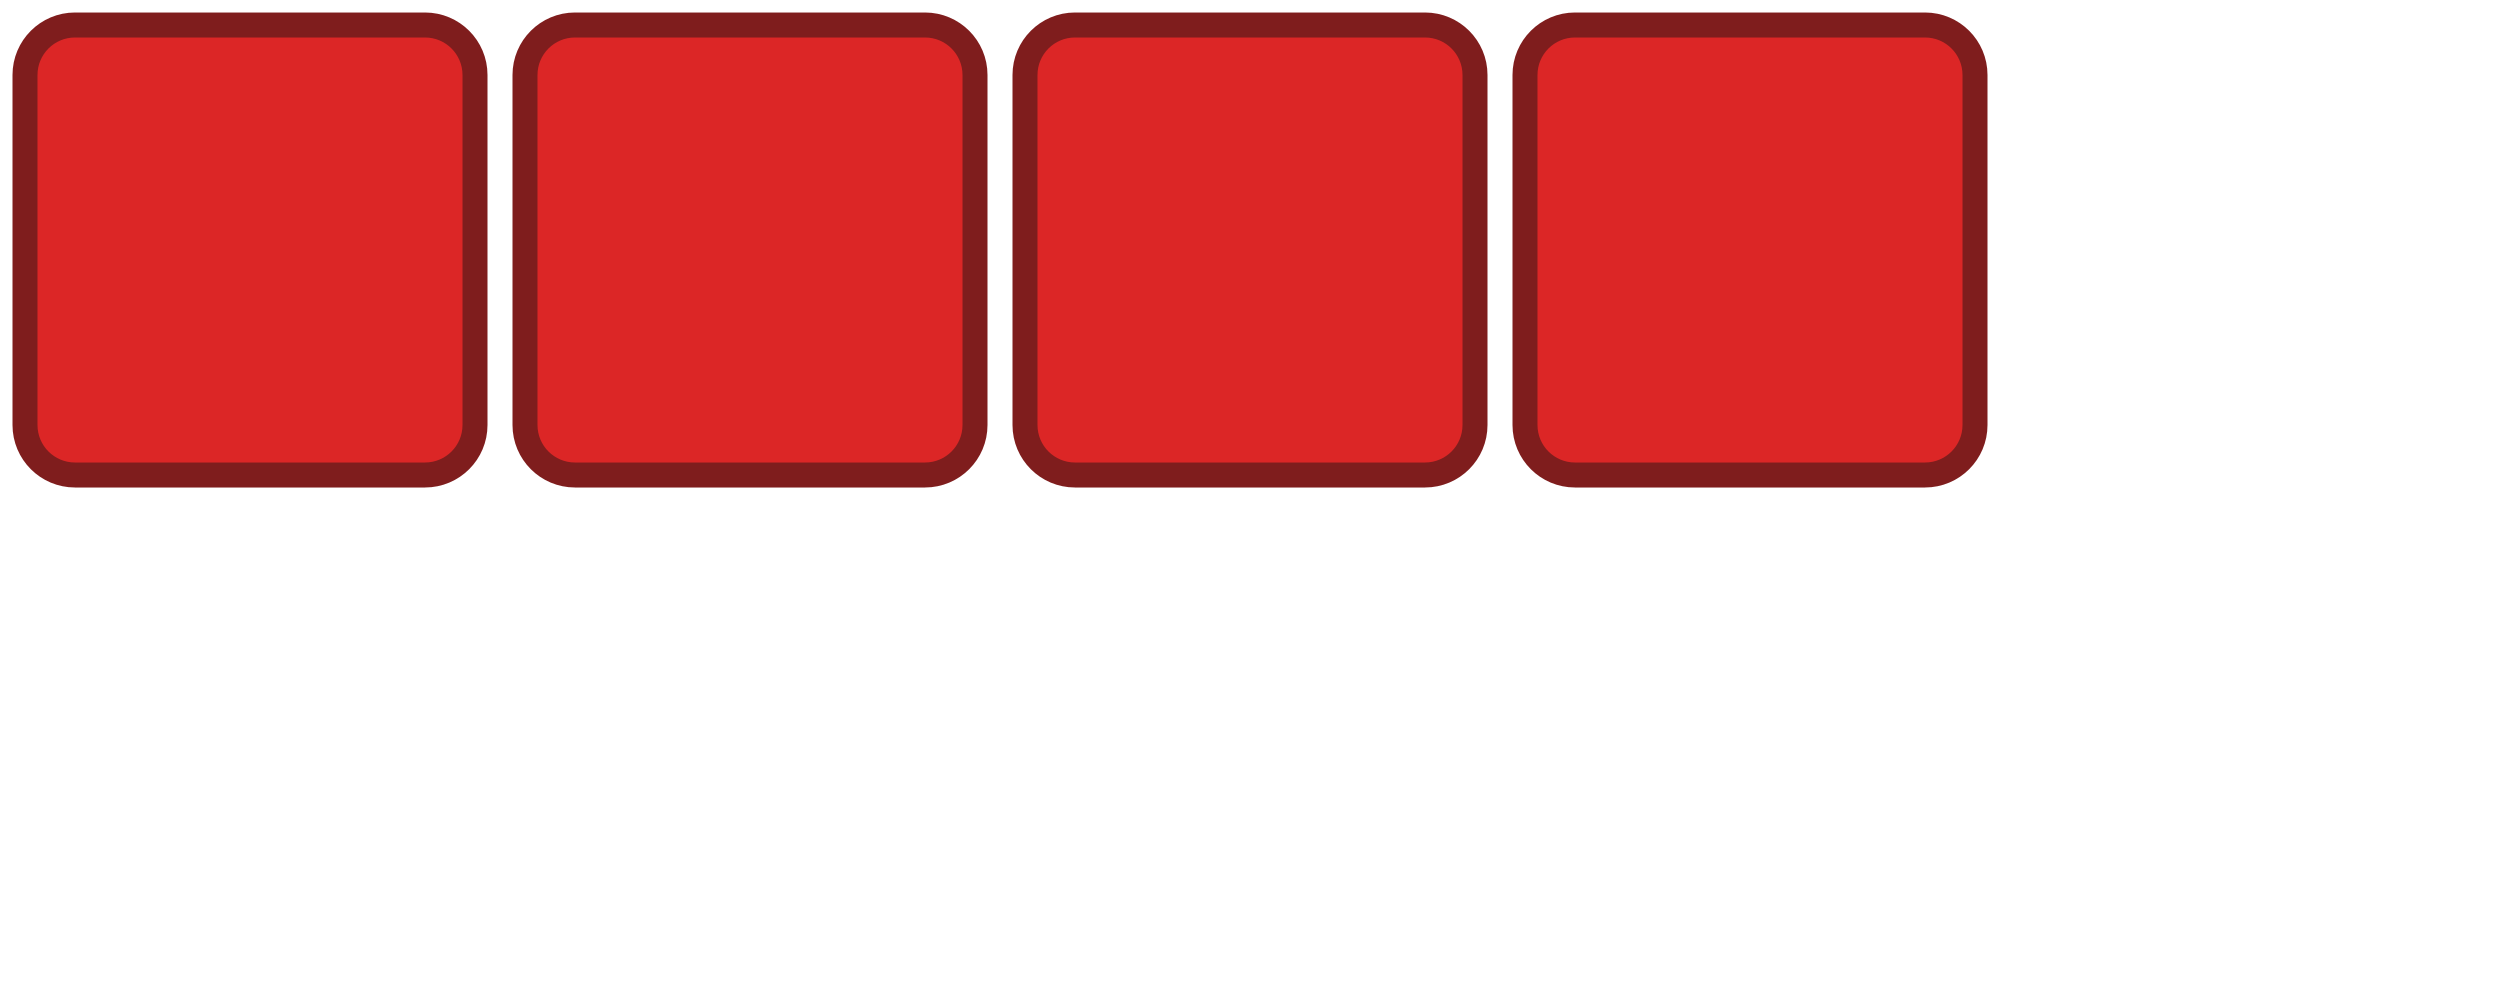
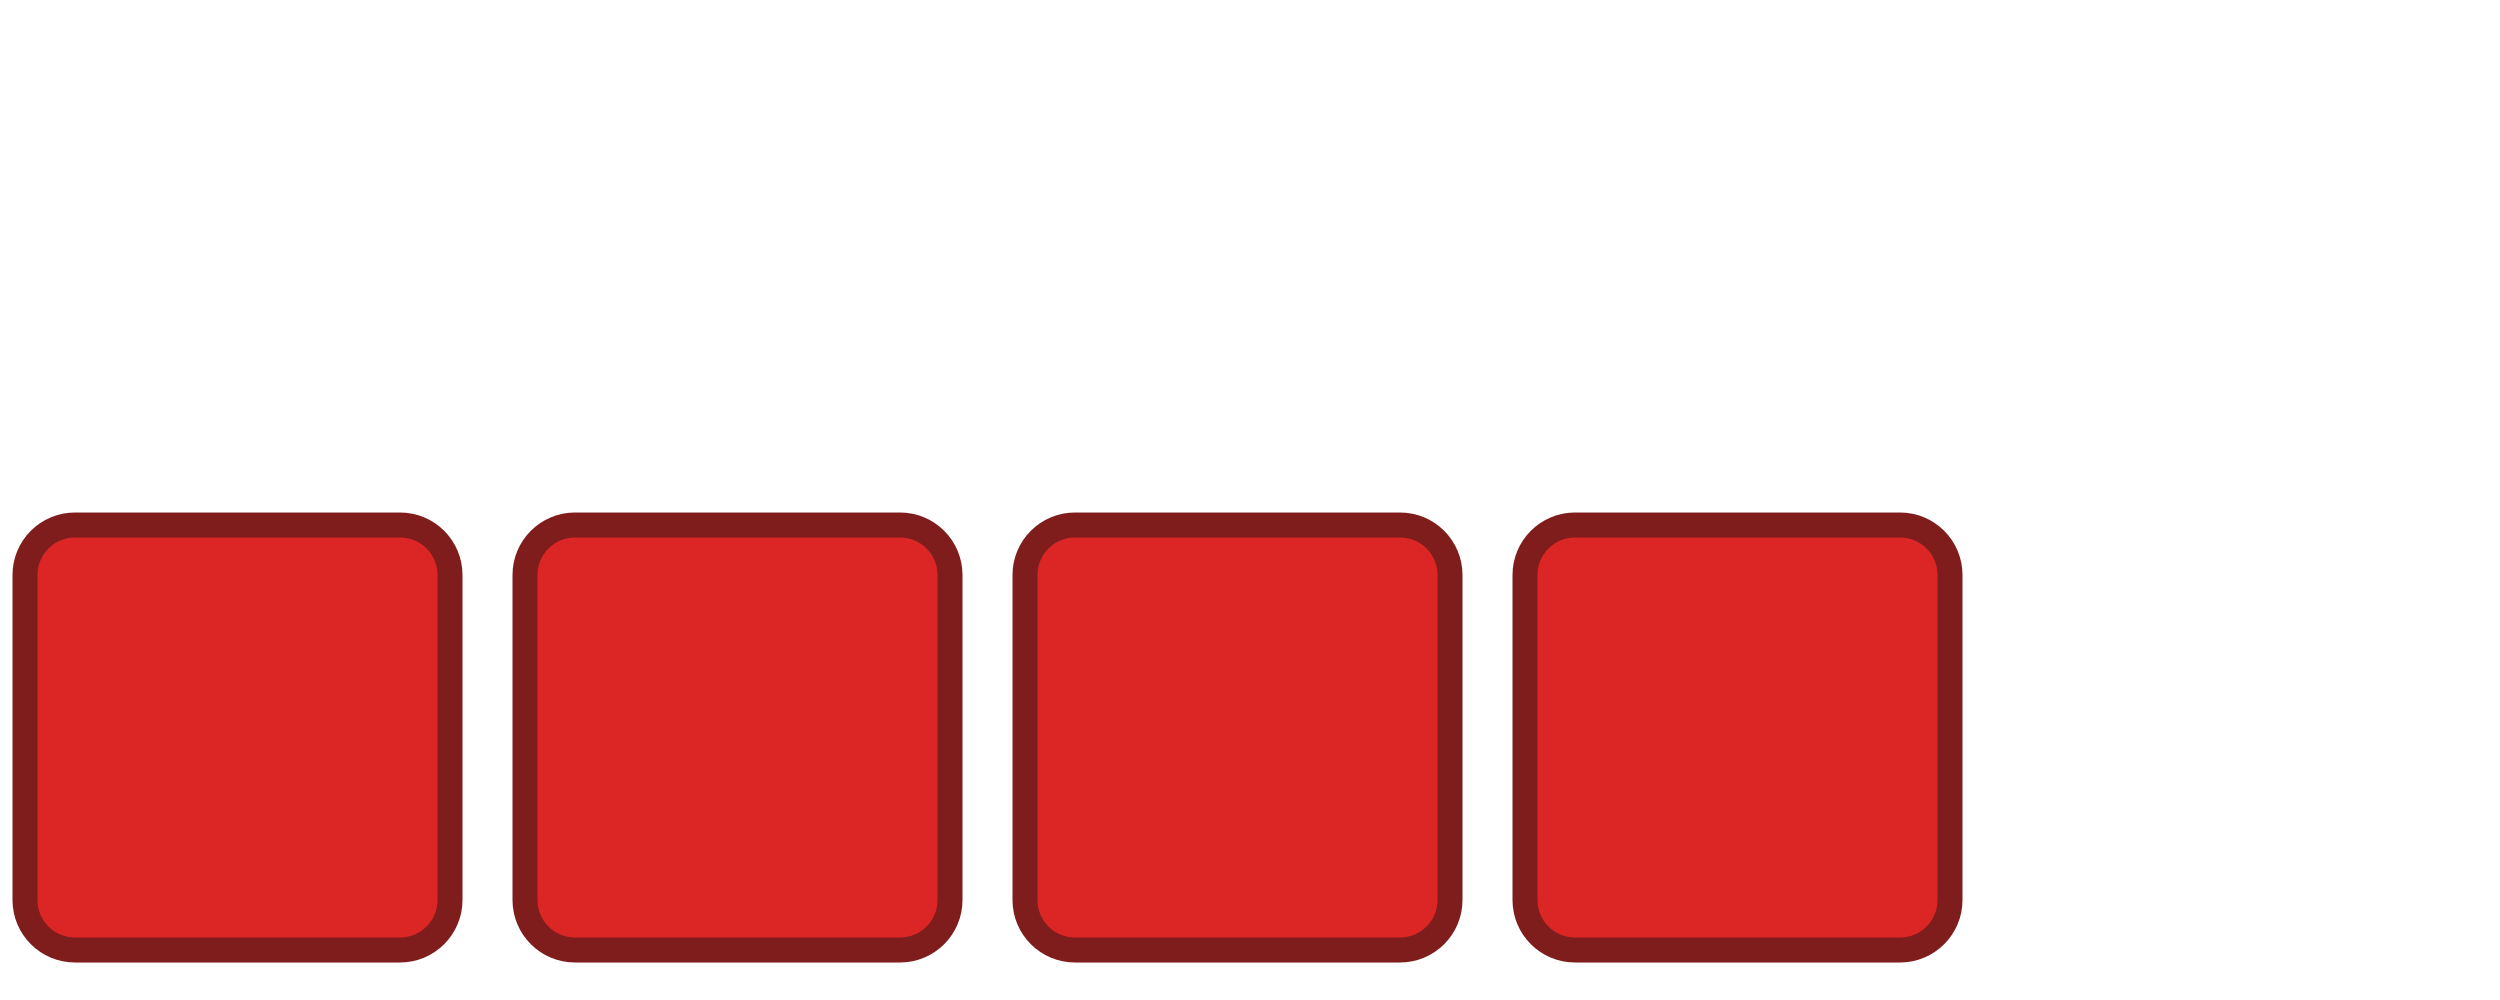
<svg xmlns="http://www.w3.org/2000/svg" width="800" height="320" viewBox="0 0 100 40">
-   <rect x="1" y="1" width="18" height="18" rx="2" fill="#dc2626" stroke="#7f1d1d" stroke-width="1" />
-   <rect x="21" y="1" width="18" height="18" rx="2" fill="#dc2626" stroke="#7f1d1d" stroke-width="1" />
-   <rect x="41" y="1" width="18" height="18" rx="2" fill="#dc2626" stroke="#7f1d1d" stroke-width="1" />
-   <rect x="61" y="1" width="18" height="18" rx="2" fill="#dc2626" stroke="#7f1d1d" stroke-width="1" />
+   <rect x="1" y="21" width="17" height="17" rx="2" fill="#dc2626" stroke="#7f1d1d" stroke-width="1" />
+   <rect x="21" y="21" width="17" height="17" rx="2" fill="#dc2626" stroke="#7f1d1d" stroke-width="1" />
+   <rect x="41" y="21" width="17" height="17" rx="2" fill="#dc2626" stroke="#7f1d1d" stroke-width="1" />
+   <rect x="61" y="21" width="17" height="17" rx="2" fill="#dc2626" stroke="#7f1d1d" stroke-width="1" />
</svg>
